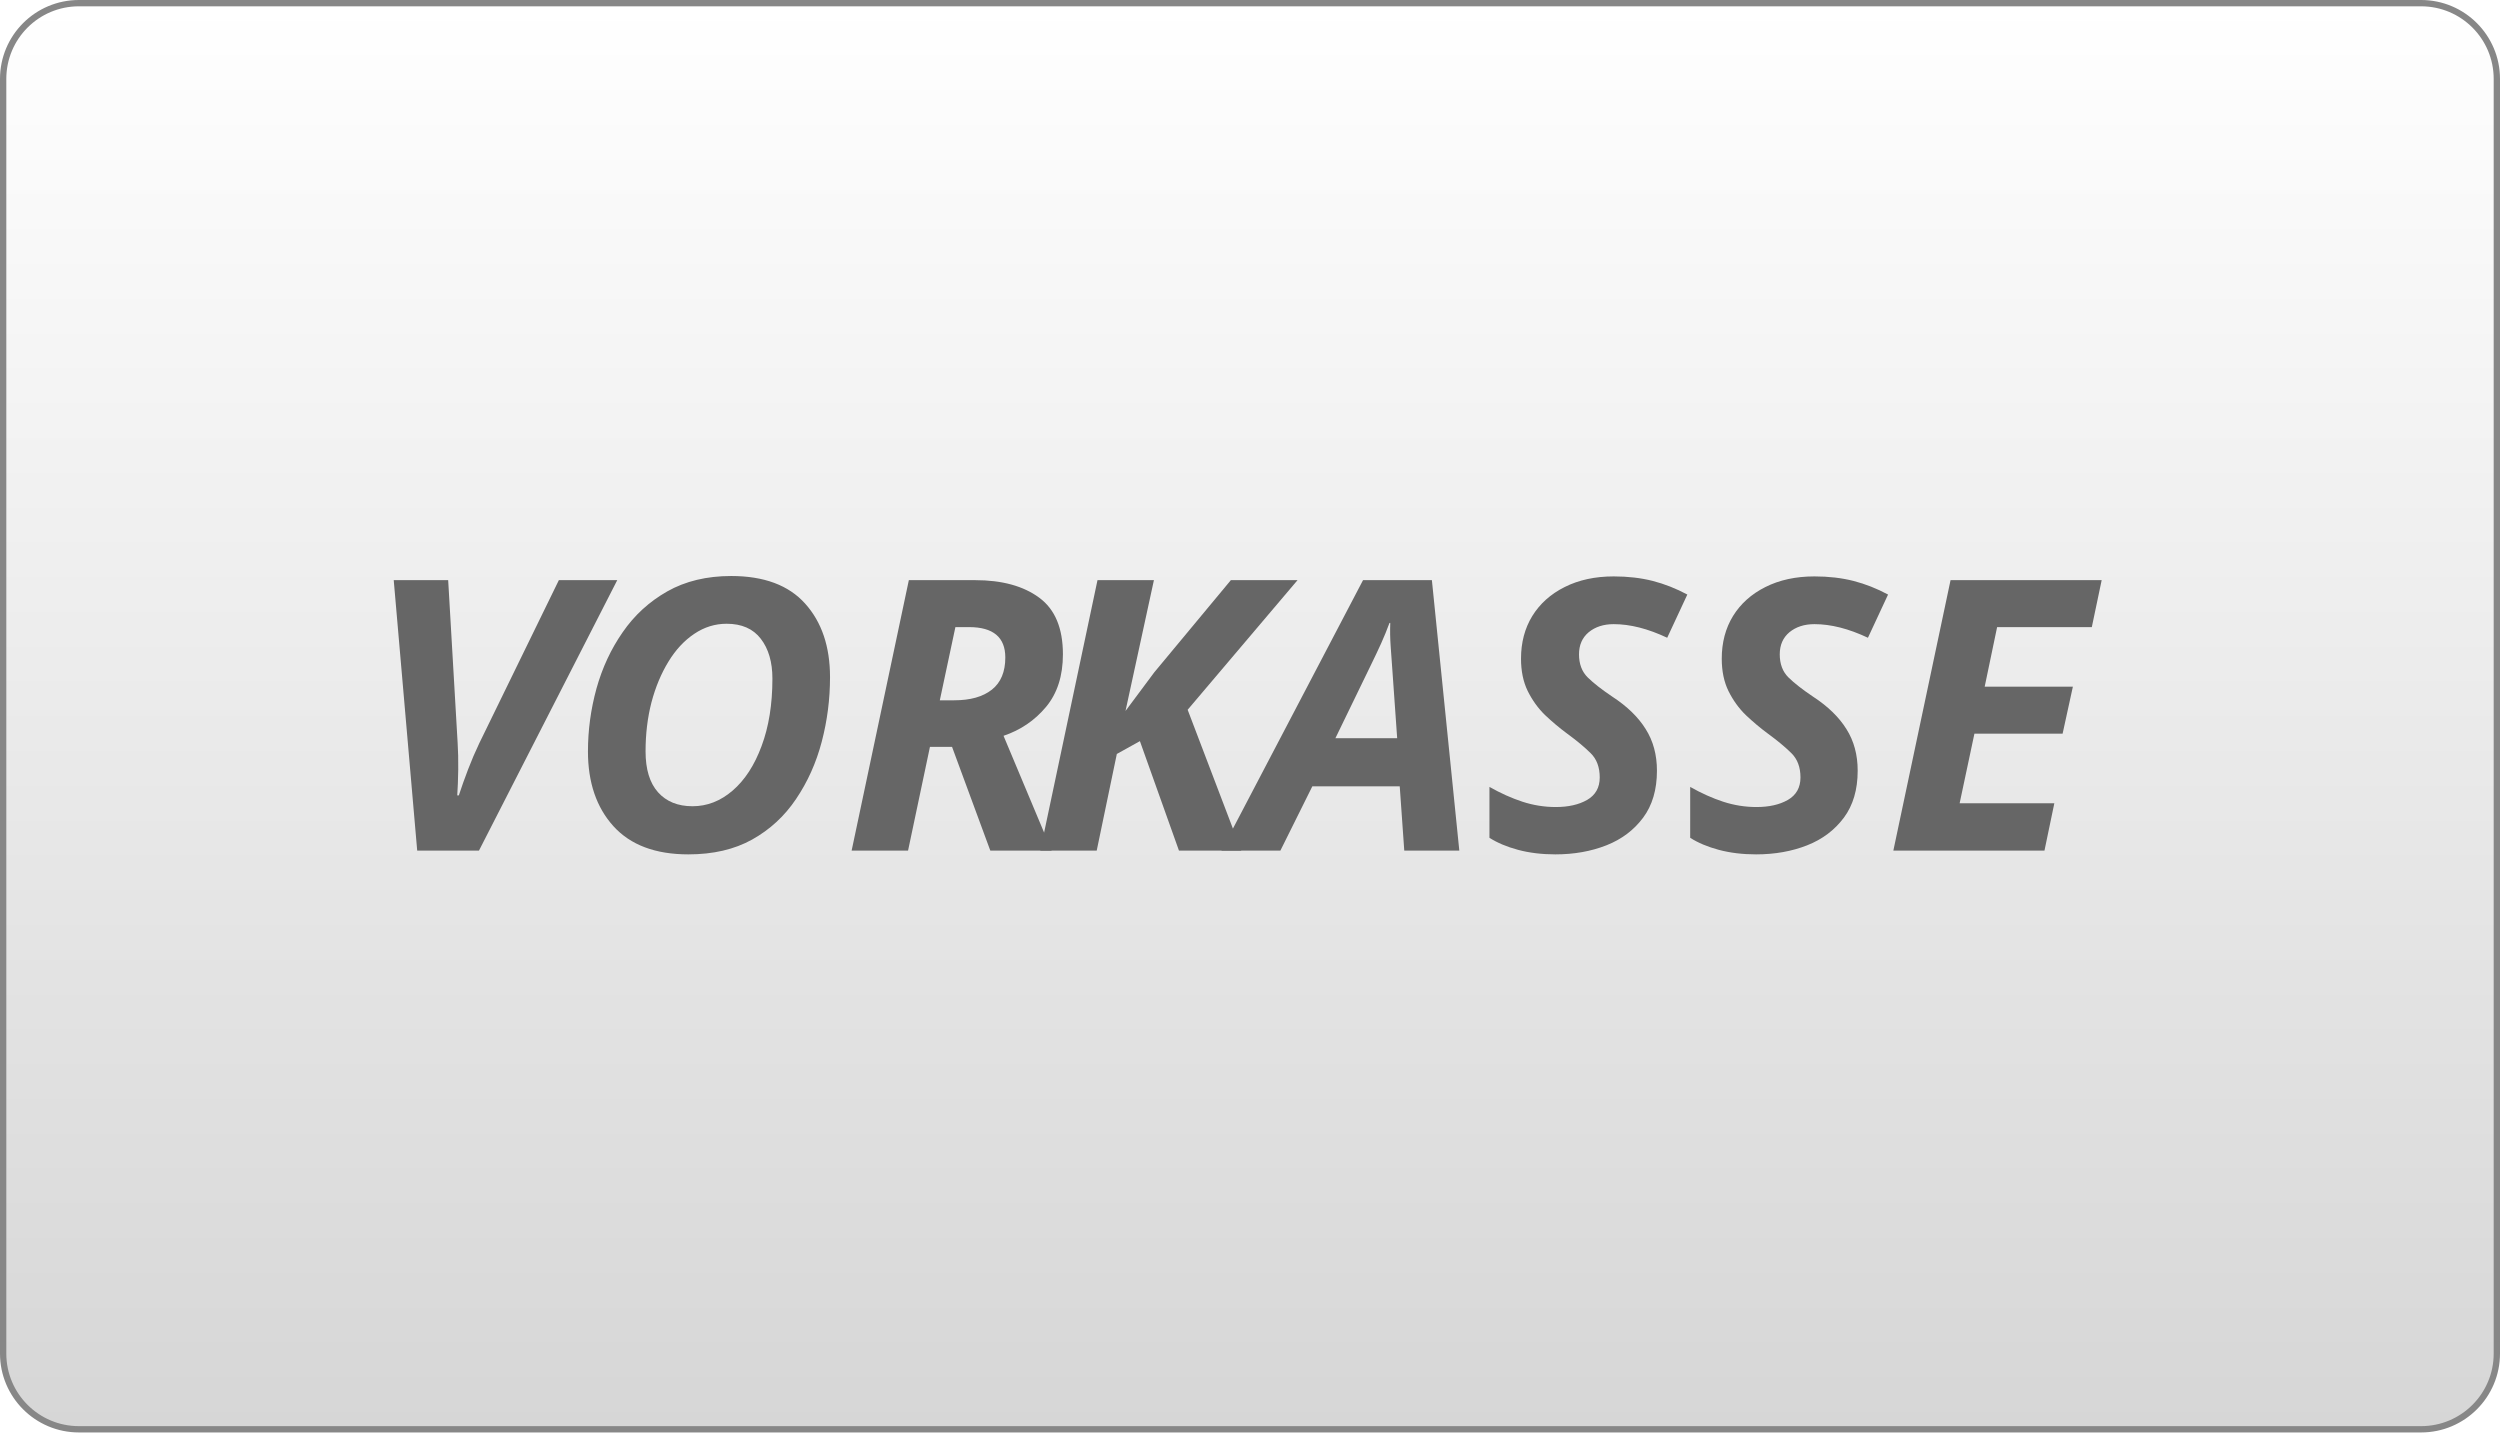
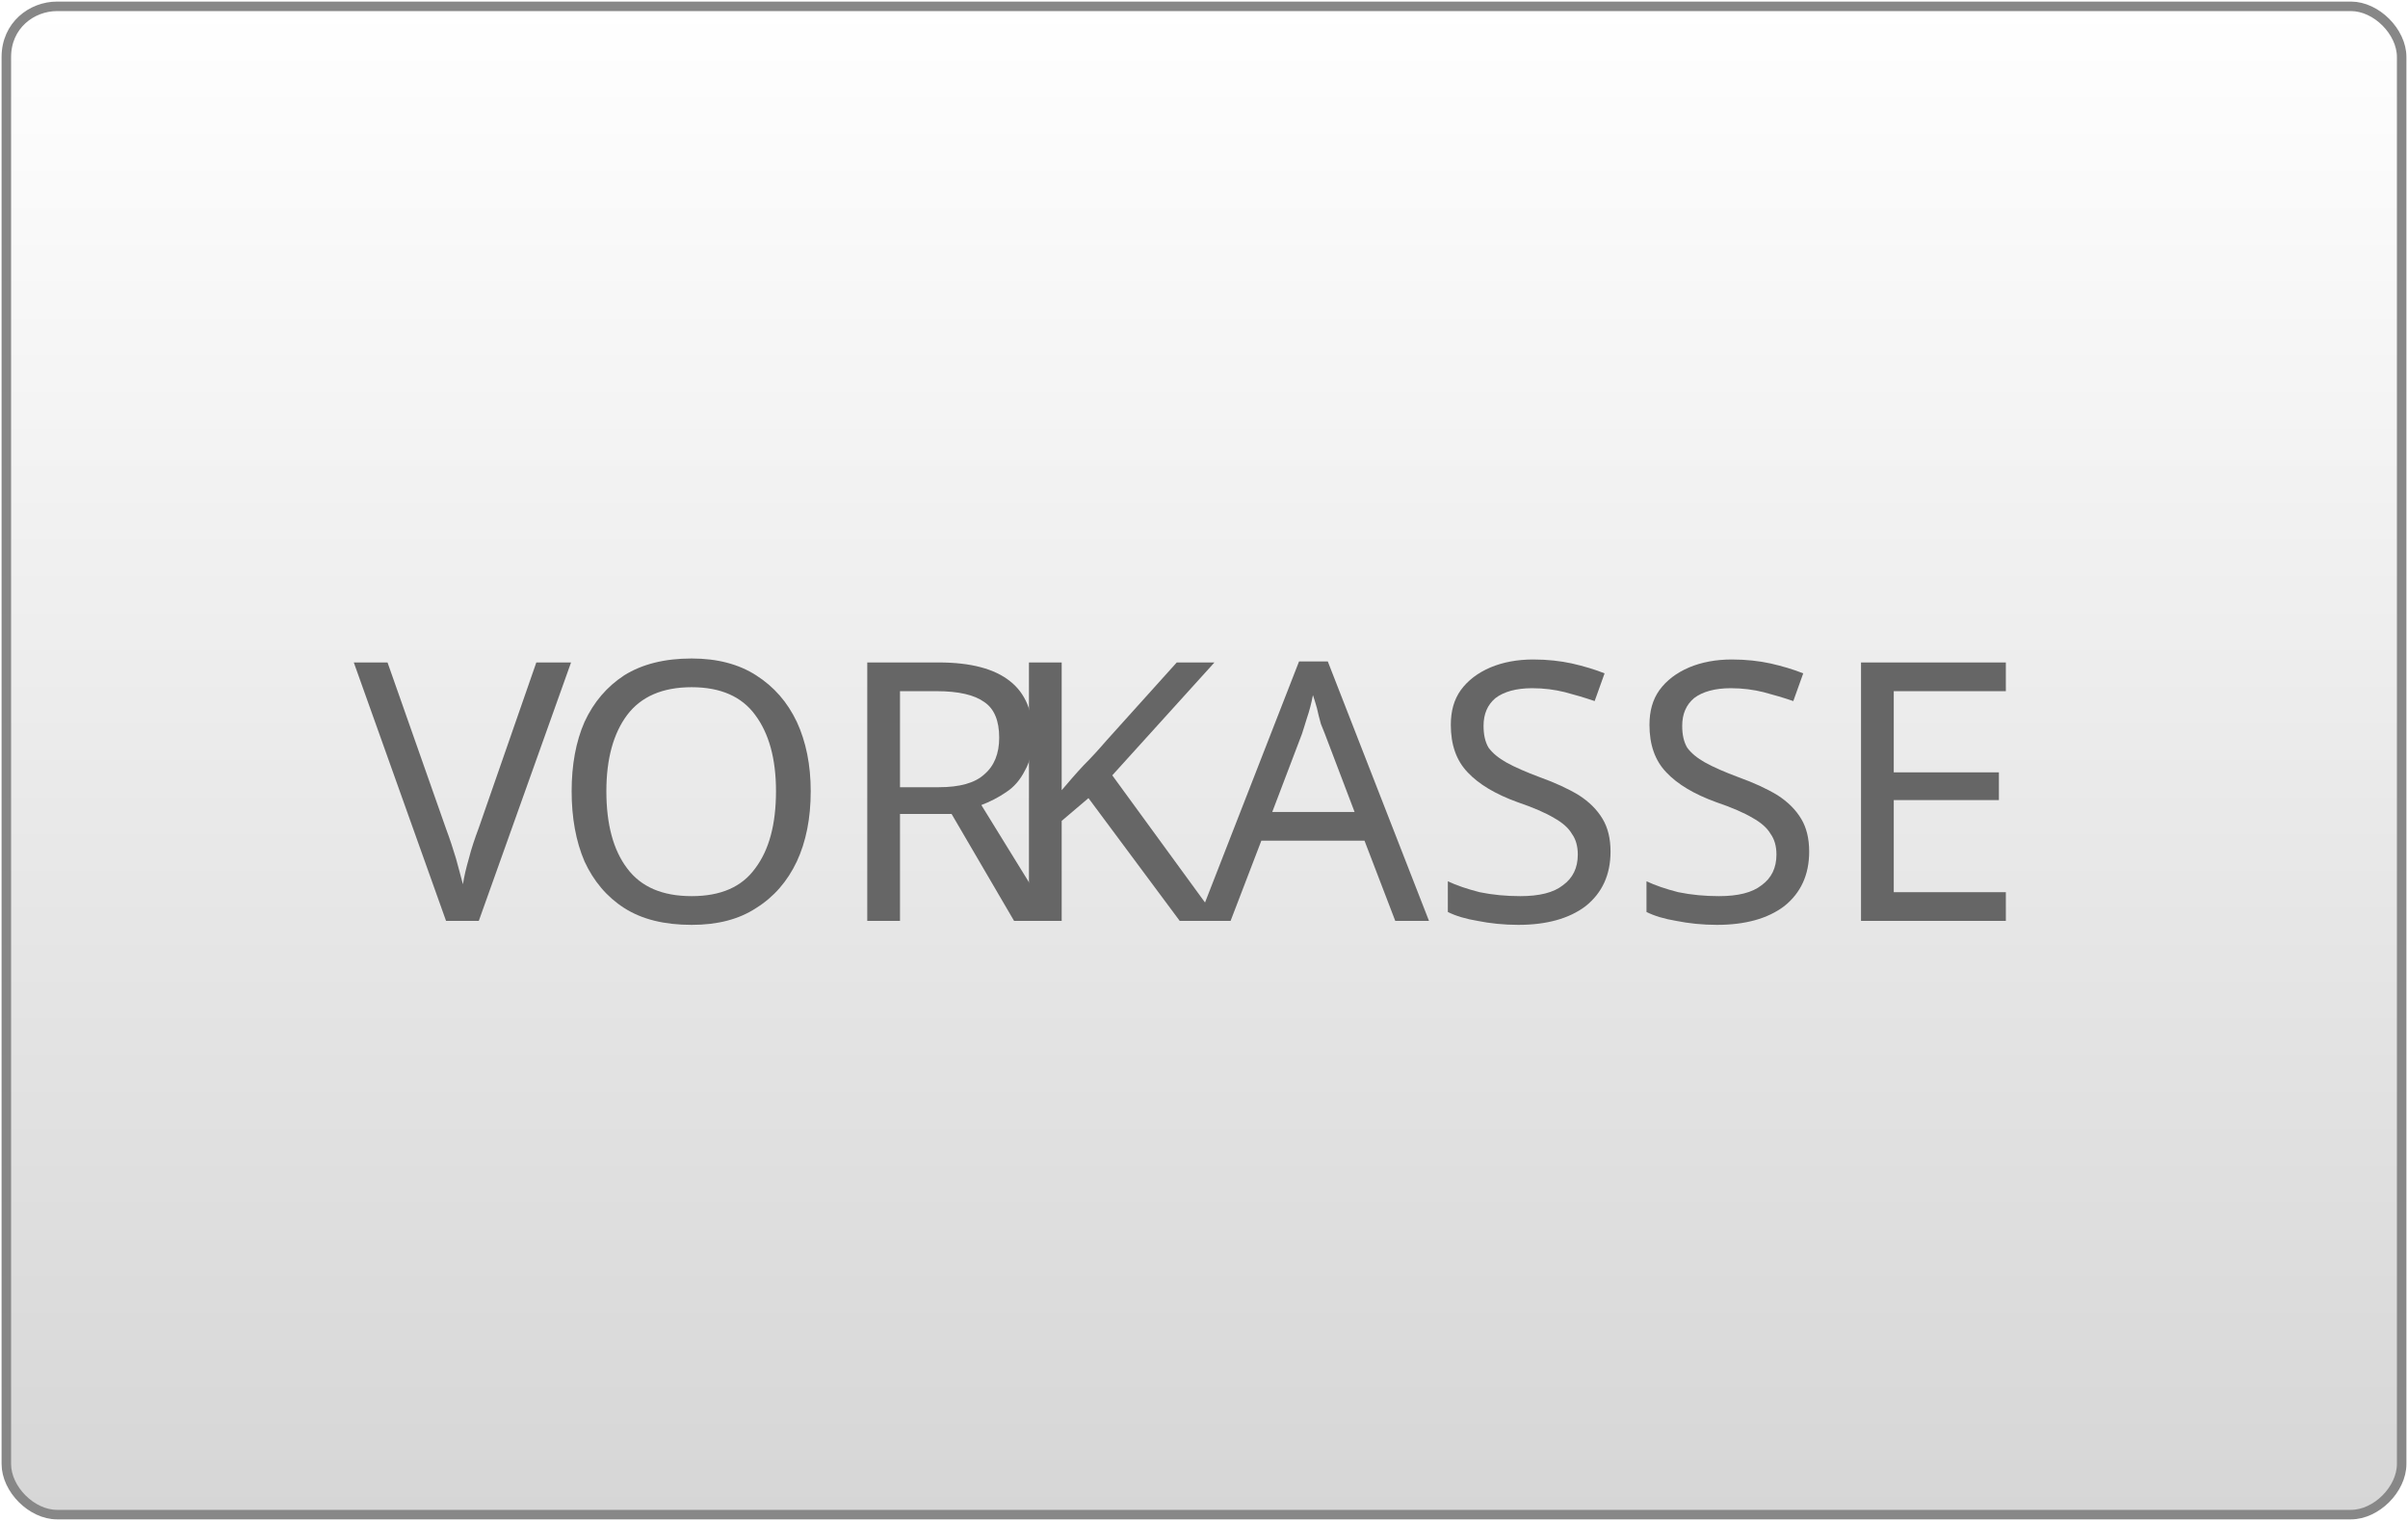
- <svg xmlns="http://www.w3.org/2000/svg" viewBox="0 0 198 113.45">
-   <defs>
-     <style>.cls-1{stroke:#878787;stroke-miterlimit:10;stroke-width:0.5px;fill:url(#Unbenannter_Verlauf_7);}.cls-2{font-size:30px;fill:#666;font-family:PTSans-BoldItalic, PT Sans;font-weight:700;font-style:italic;}.cls-3{letter-spacing:-0.04em;}.cls-4{letter-spacing:-0.03em;}</style>
-     <linearGradient id="Unbenannter_Verlauf_7" x1="99" y1="0.25" x2="99" y2="113.2" gradientUnits="userSpaceOnUse">
-       <stop offset="0" stop-color="#fff" />
-       <stop offset="1" stop-color="#d6d6d6" />
-     </linearGradient>
-   </defs>
-   <g id="Ebene_2" data-name="Ebene 2">
-     <g id="Ebene_1-2" data-name="Ebene 1">
-       <rect class="cls-1" x="0.25" y="0.25" width="197.5" height="112.95" rx="6" />
-       <text class="cls-2" transform="translate(28.48 67.37)">
-         <tspan class="cls-3">V</tspan>
-         <tspan x="16.29" y="0">OR</tspan>
-         <tspan class="cls-4" x="53.13" y="0">K</tspan>
-         <tspan x="70.05" y="0">ASSE</tspan>
-       </text>
+ <svg xmlns="http://www.w3.org/2000/svg" version="1.1" id="Ebene_1" x="0px" y="0px" viewBox="0 0 38 24" style="enable-background:new 0 0 38 24;" xml:space="preserve">
+   <style type="text/css">
+ 	.st0{fill:url(#SVGID_1_);stroke:#878787;stroke-width:0.15;stroke-miterlimit:10;}
+ 	.st1{fill:#666666;}
+ 	.st2{font-family:'PTSans-BoldItalic';}
+ 	.st3{font-size:5.699px;}
+ </style>
+   <g>
+     <g id="Ebene_1-2">
+       <linearGradient id="SVGID_1_" gradientUnits="userSpaceOnUse" x1="19.003" y1="25.765" x2="19.003" y2="1.935" gradientTransform="matrix(1 0 0 -1 0 25.85)">
+         <stop offset="0" style="stop-color:#FFFFFF" />
+         <stop offset="1" style="stop-color:#D6D6D6" />
+       </linearGradient>
+       <path class="st0" d="M0.9,0.1h36.2c0.4,0,0.8,0.4,0.8,0.8v22.2c0,0.4-0.4,0.8-0.8,0.8H0.9c-0.4,0-0.8-0.4-0.8-0.8V0.9    C0.1,0.4,0.5,0.1,0.9,0.1z" />
+       <text transform="matrix(1.0019 0 0 1 5.5832 14.5314)" class="st1 st2 st3">V</text>
+       <text transform="matrix(1.0019 0 0 1 8.6765 14.5314)" class="st1 st2 st3">OR</text>
+       <text transform="matrix(1.0019 0 0 1 15.6896 14.5314)" class="st1 st2 st3">K</text>
+       <text transform="matrix(1.0019 0 0 1 18.903 14.5314)" class="st1 st2 st3">ASSE</text>
    </g>
  </g>
</svg>
